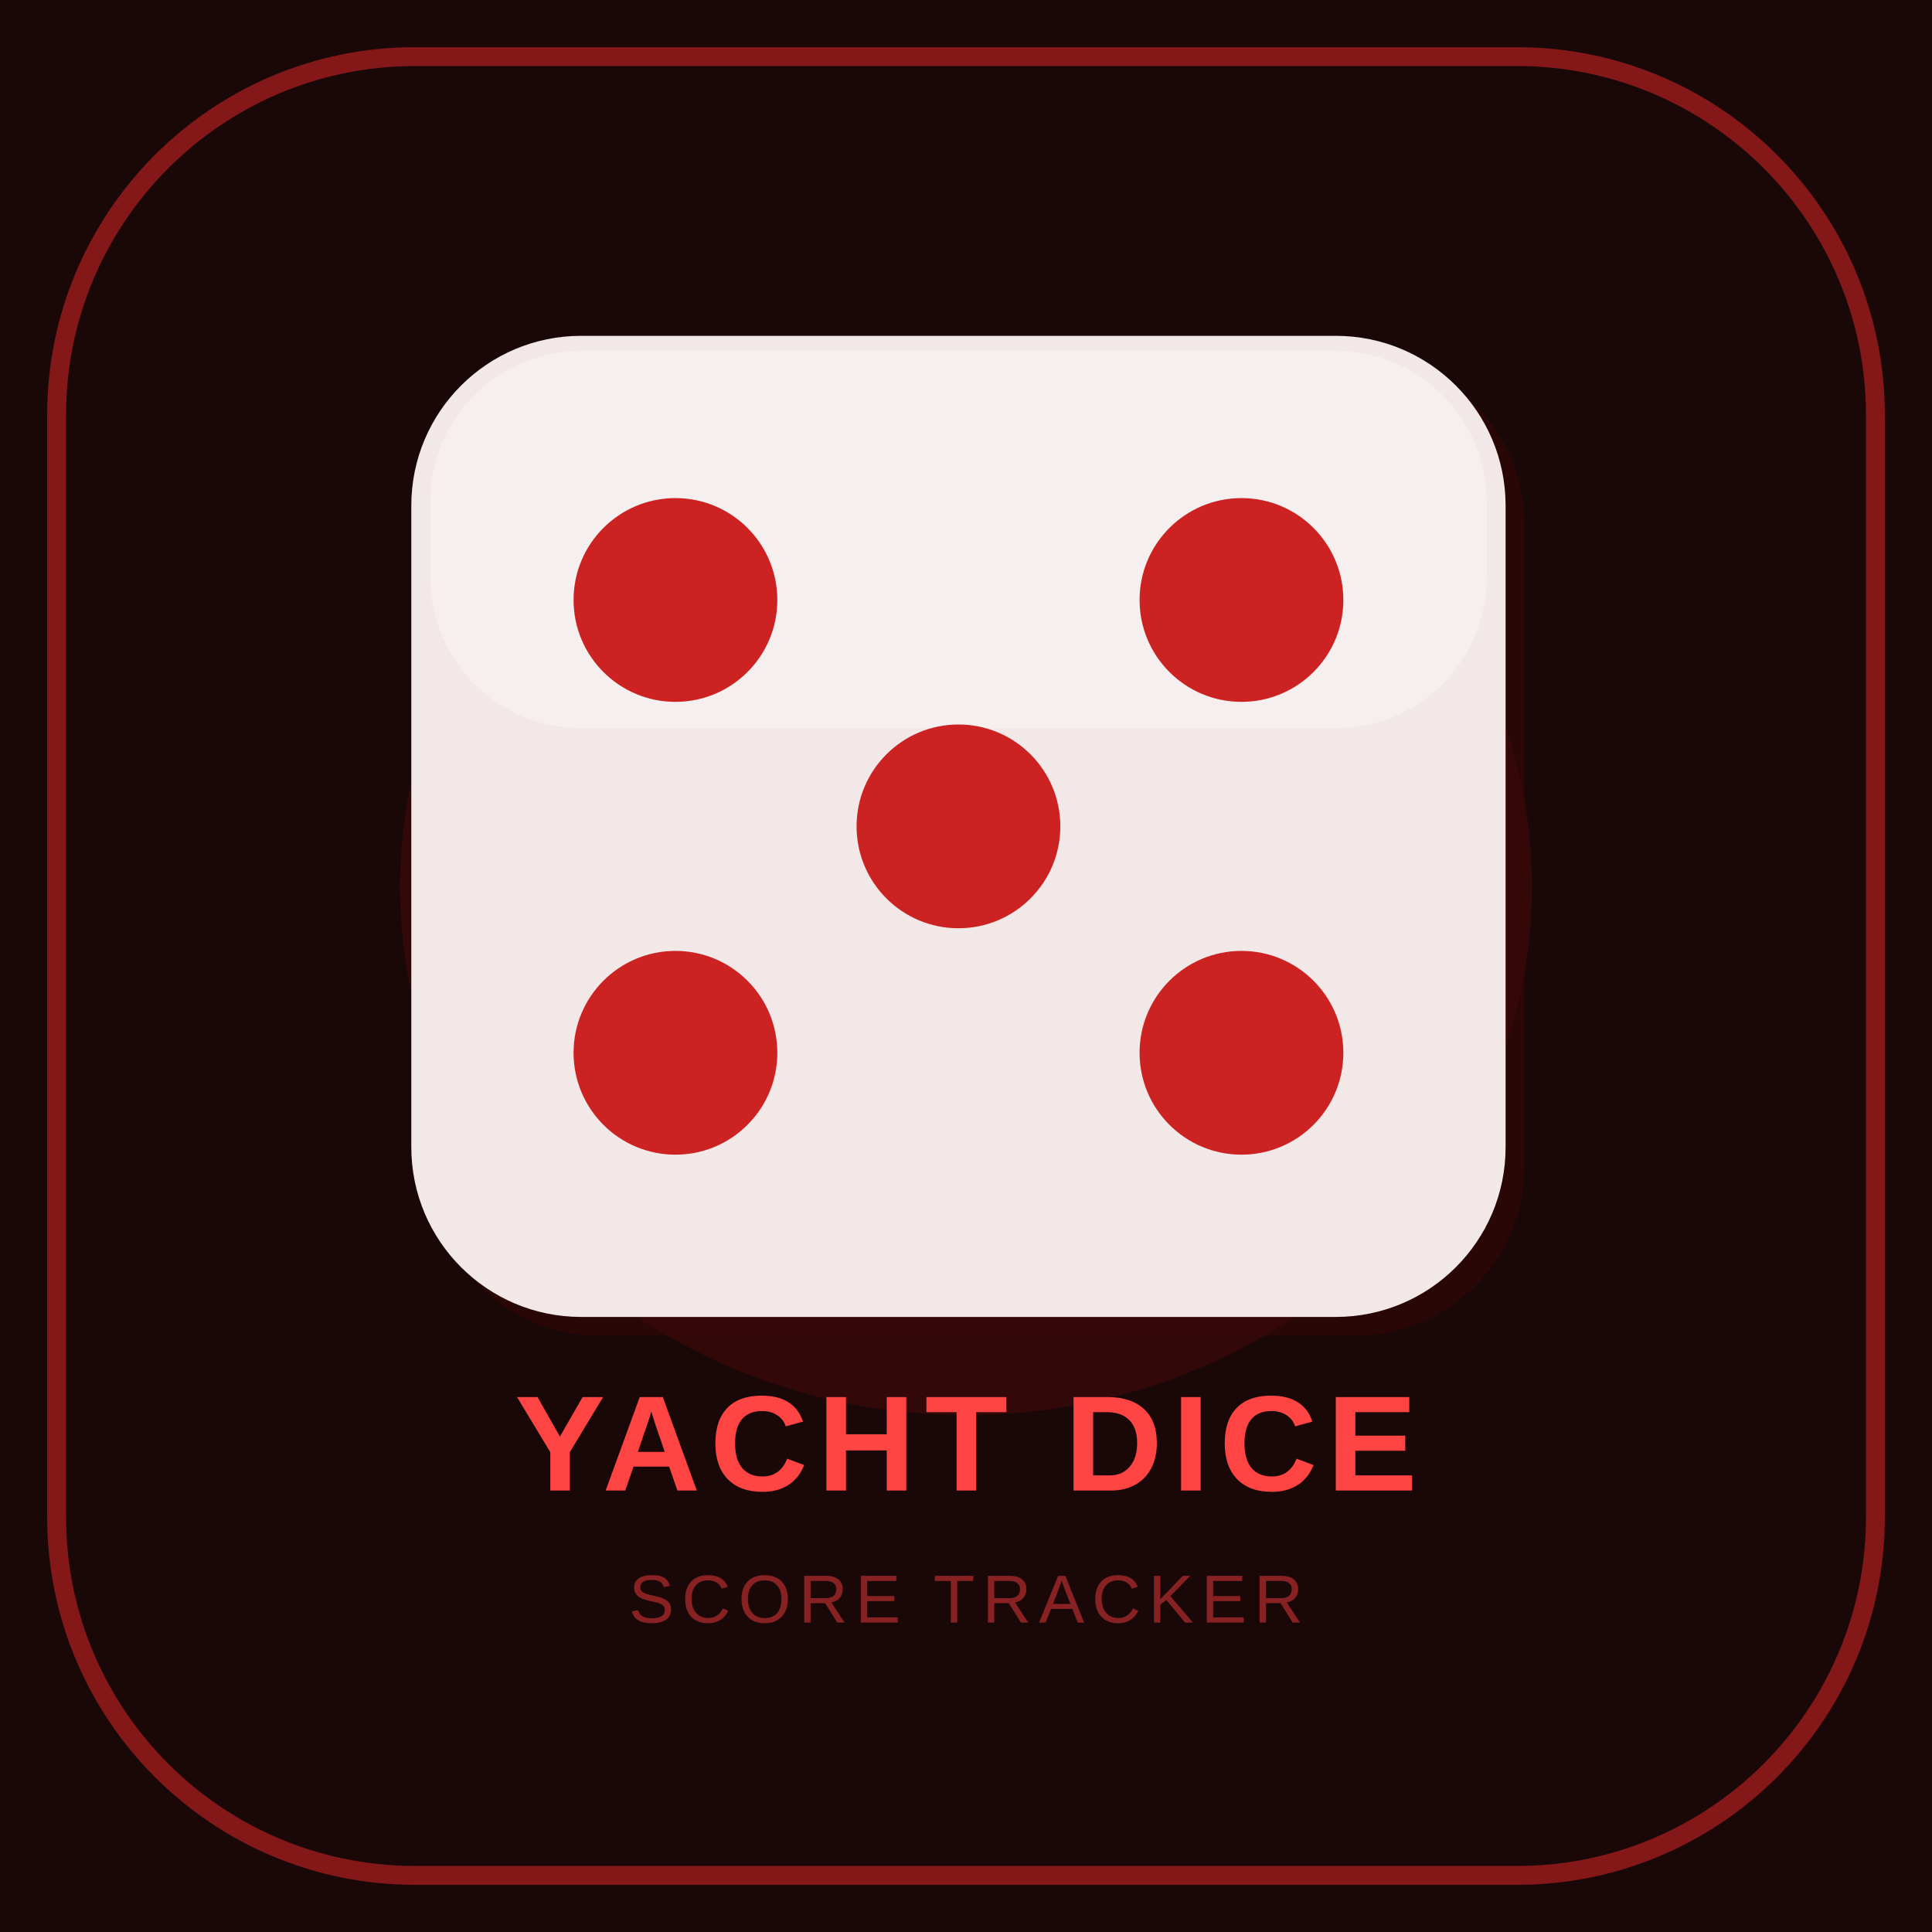
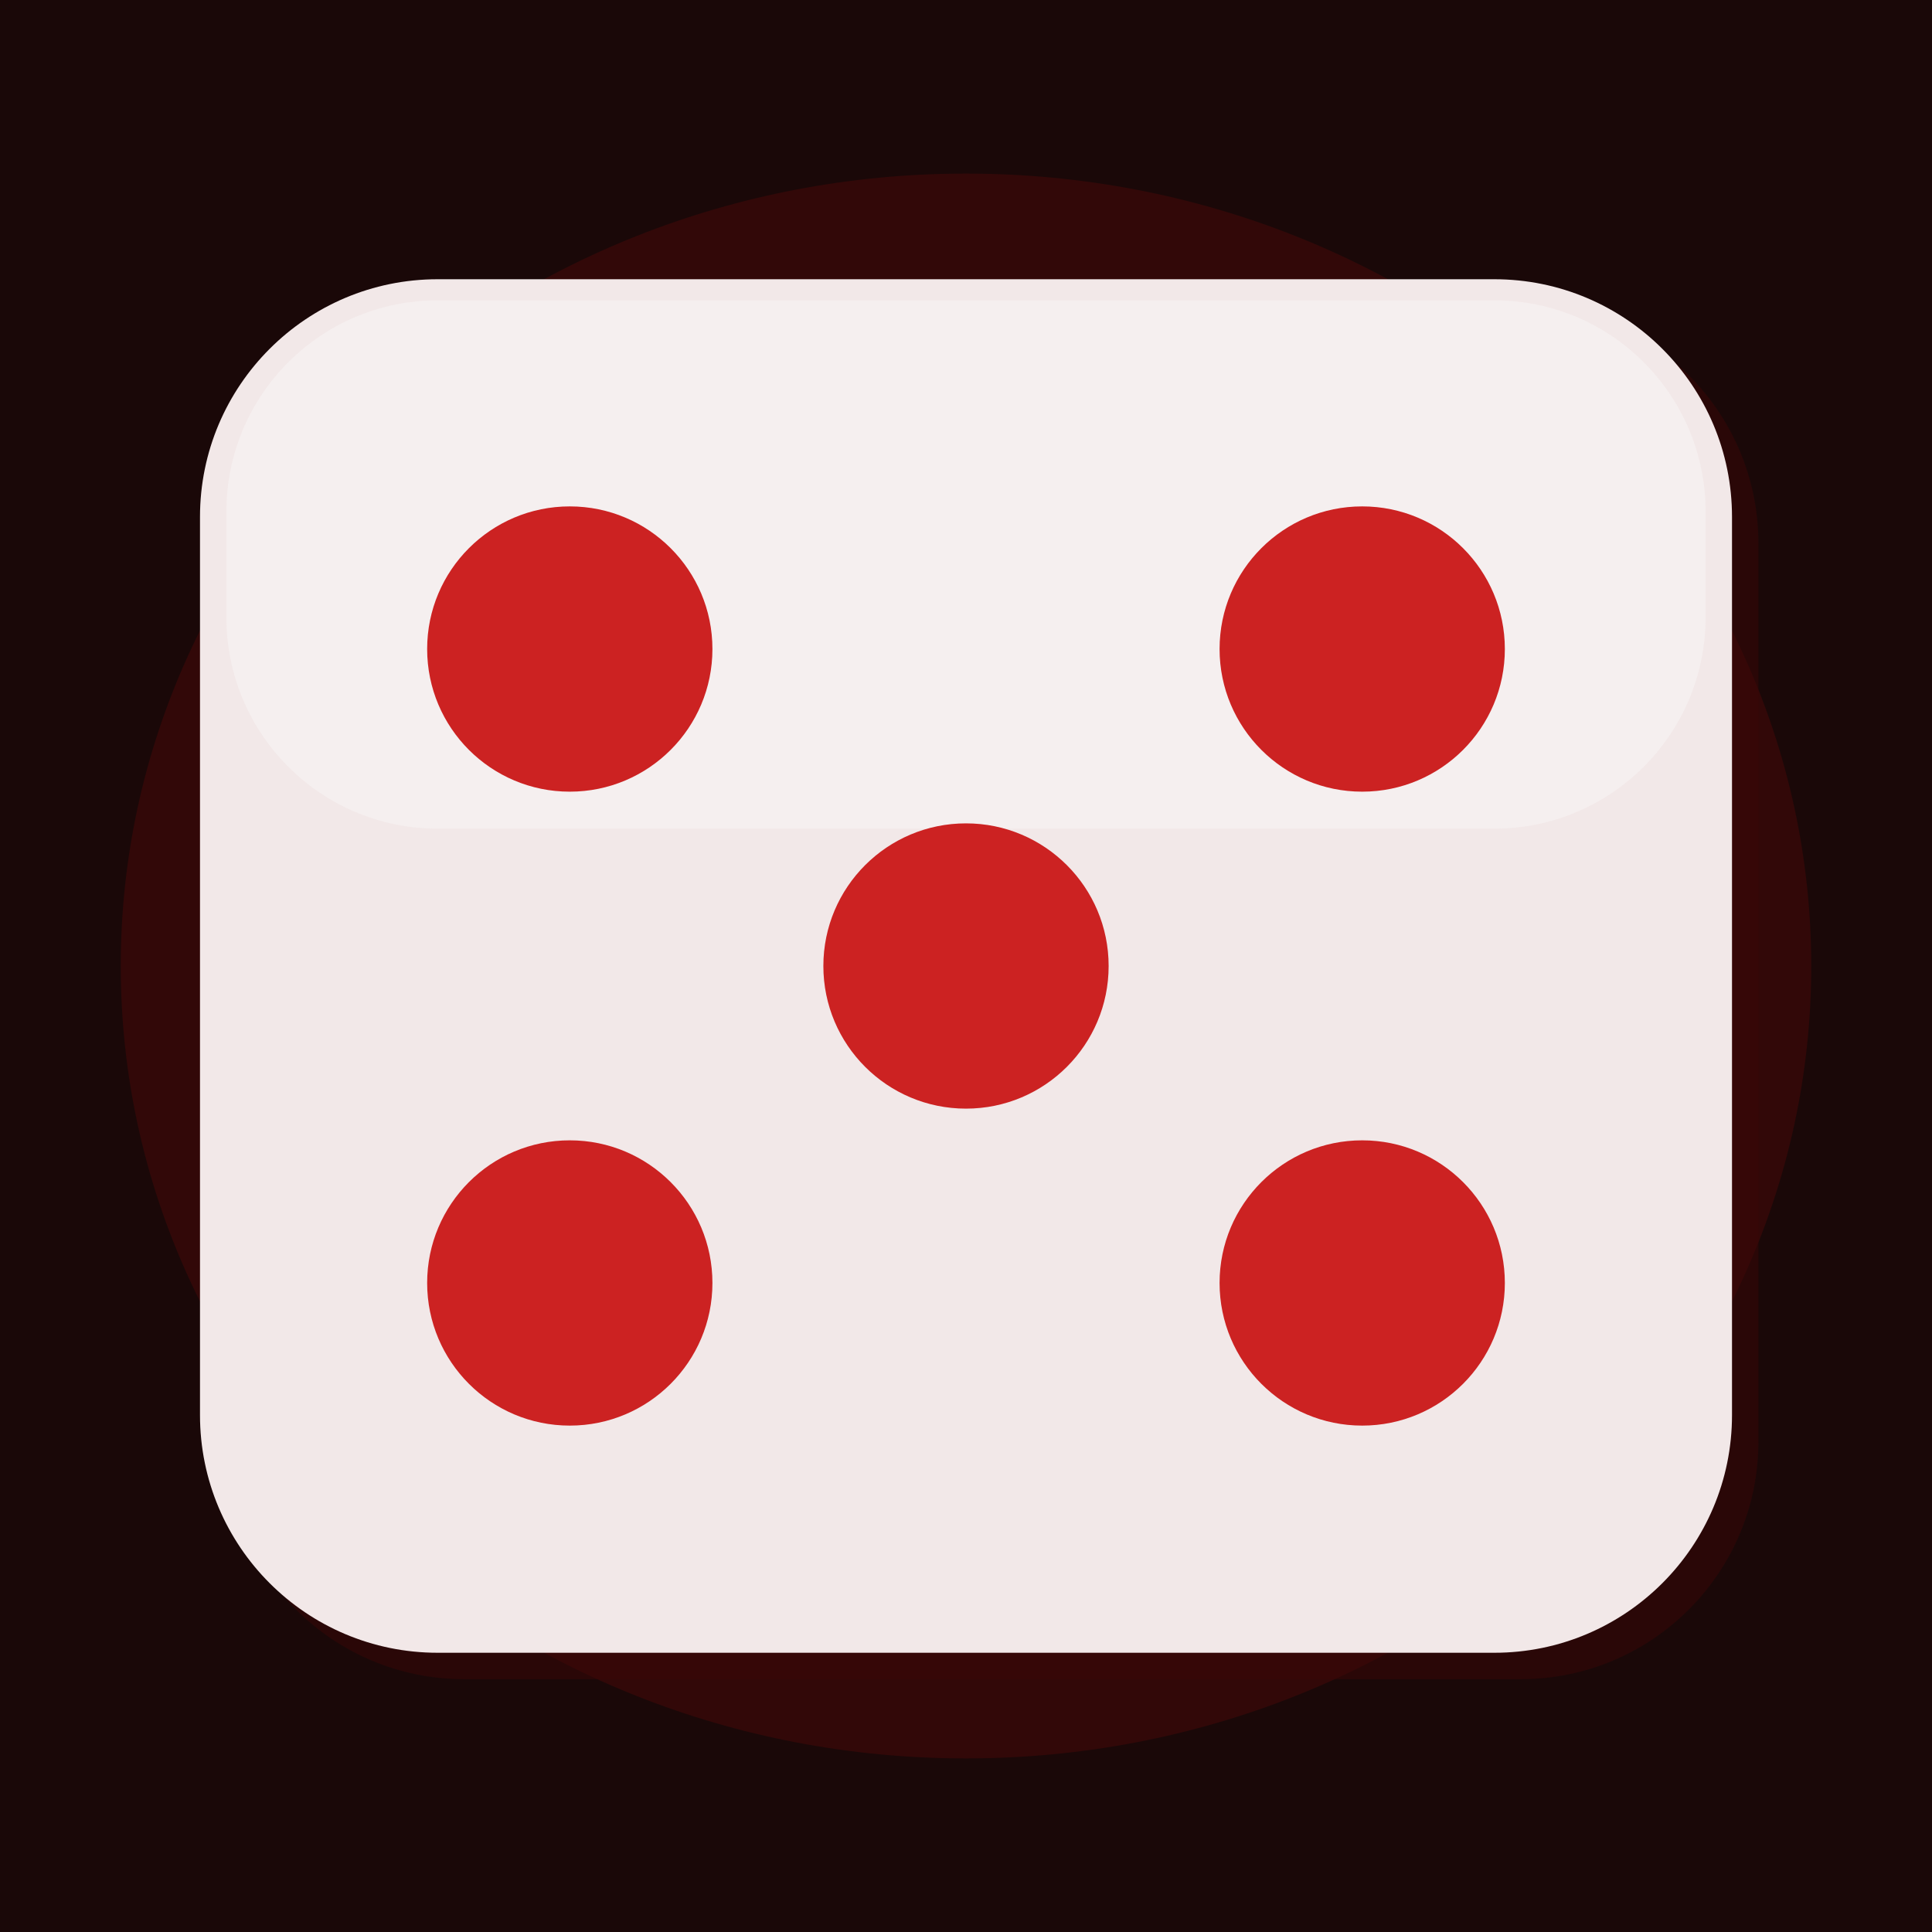
<svg xmlns="http://www.w3.org/2000/svg" viewBox="0 0 1024 1024" width="1024" height="1024">
  <rect width="1024" height="1024" fill="#1A0808" />
-   <ellipse cx="512" cy="470" rx="300" ry="280" fill="#6A0808" opacity="0.3" />
-   <rect x="30" y="30" width="964" height="964" rx="190" fill="none" stroke="#CC2222" stroke-width="10" opacity="0.6" />
-   <rect x="228" y="188" width="580" height="520" rx="90" fill="#3A0505" opacity="0.5" />
-   <rect x="218" y="178" width="580" height="520" rx="90" fill="#F2E8E8" />
-   <rect x="228" y="186" width="560" height="200" rx="80" fill="#FAFAFA" opacity="0.4" />
-   <circle cx="358" cy="318" r="54" fill="#CC2222" />
-   <circle cx="658" cy="318" r="54" fill="#CC2222" />
-   <circle cx="508" cy="438" r="54" fill="#CC2222" />
-   <circle cx="358" cy="558" r="54" fill="#CC2222" />
-   <circle cx="658" cy="558" r="54" fill="#CC2222" />
-   <text x="512" y="790" font-family="Arial, sans-serif" font-size="72" font-weight="bold" fill="#FF4444" text-anchor="middle" letter-spacing="5">YACHT DICE</text>
-   <text x="512" y="860" font-family="Arial, sans-serif" font-size="36" fill="#882222" text-anchor="middle" letter-spacing="4">SCORE TRACKER</text>
+   <g transform="translate(512, 512) scale(1.4) translate(-508, -438)">
+     <ellipse cx="508" cy="438" rx="320" ry="300" fill="#6A0808" opacity="0.3" />
+     <rect x="228" y="188" width="580" height="520" rx="90" fill="#3A0505" opacity="0.5" />
+     <rect x="218" y="178" width="580" height="520" rx="90" fill="#F2E8E8" />
+     <rect x="228" y="186" width="560" height="200" rx="80" fill="#FAFAFA" opacity="0.4" />
+     <circle cx="358" cy="318" r="54" fill="#CC2222" />
+     <circle cx="658" cy="318" r="54" fill="#CC2222" />
+     <circle cx="508" cy="438" r="54" fill="#CC2222" />
+     <circle cx="358" cy="558" r="54" fill="#CC2222" />
+     <circle cx="658" cy="558" r="54" fill="#CC2222" />
+   </g>
</svg>
